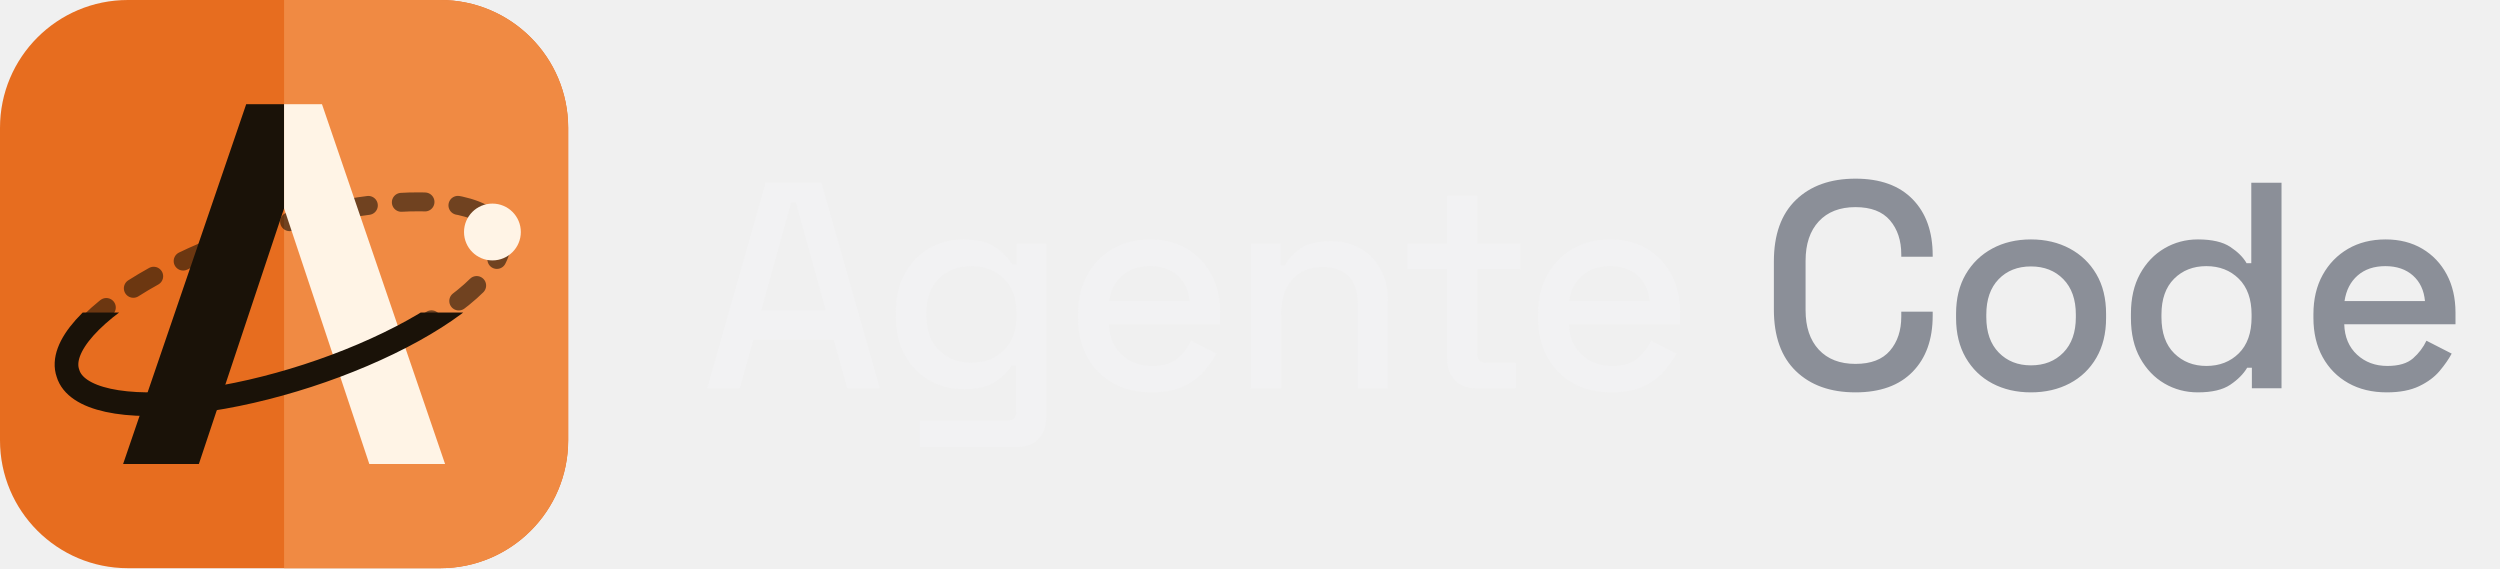
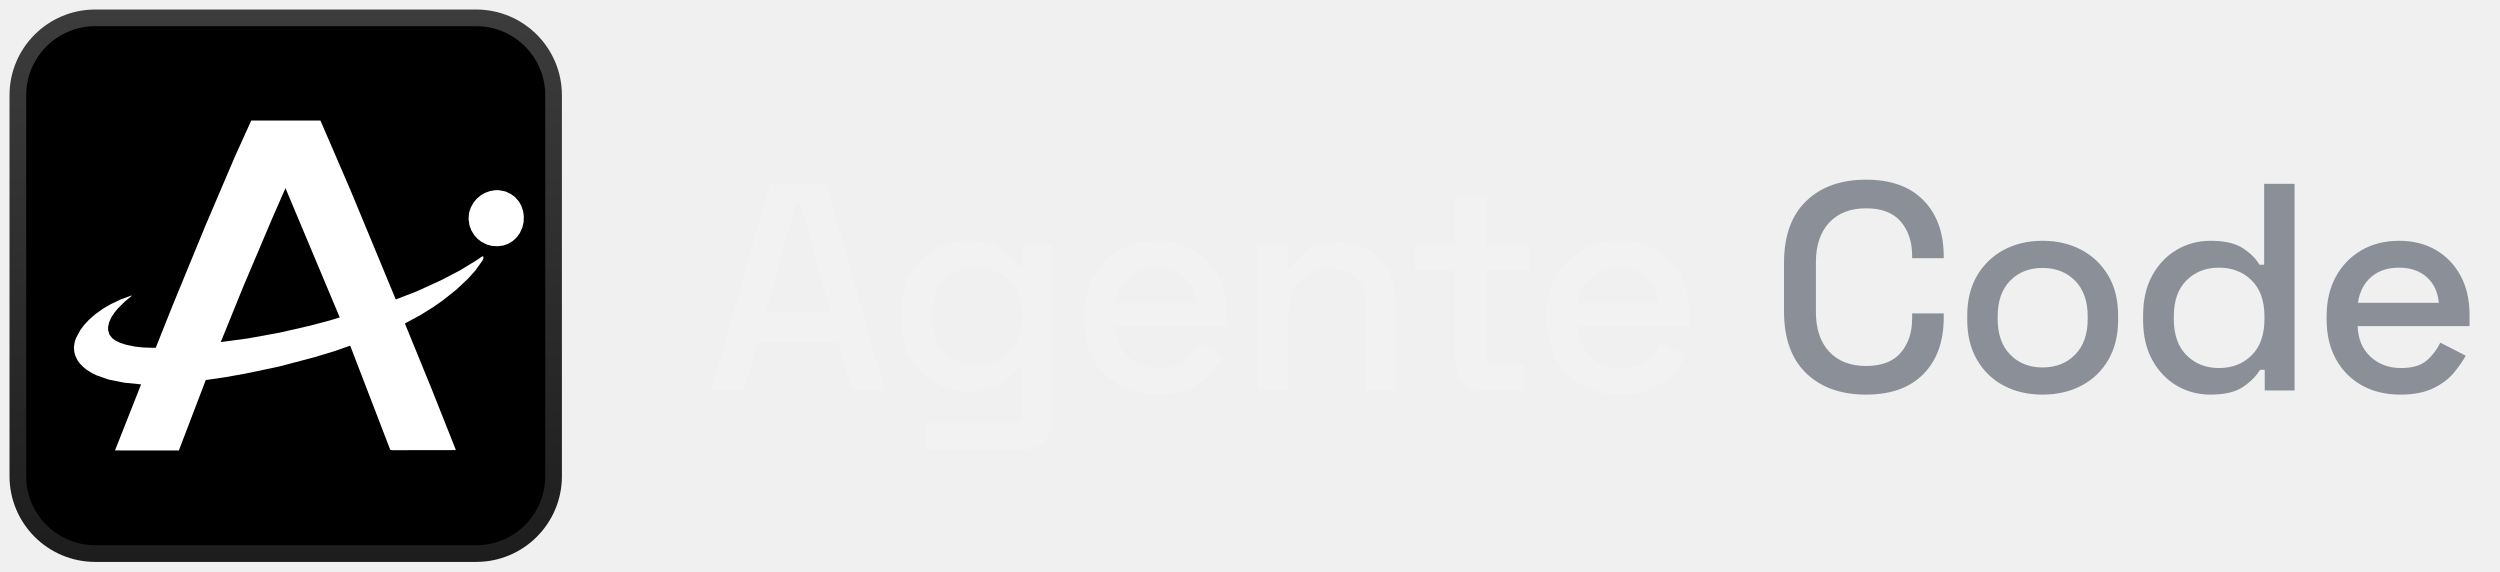
- <svg xmlns="http://www.w3.org/2000/svg" width="528" height="120">
+ <svg xmlns="http://www.w3.org/2000/svg" width="525" height="120">
  <defs>
-     <clipPath id="orbit-front-on-dark">
-       <rect x="0" y="66" width="120" height="54" />
-     </clipPath>
+     <linearGradient id="rim" x1="0" y1="0" x2="0" y2="1" gradientUnits="userSpaceOnUse" gradientTransform="matrix(116 0 0 116 2 2)">
+       <stop offset="0" stop-color="#3c3c3c" />
+       <stop offset="1" stop-color="#1d1d1d" />
+     </linearGradient>
  </defs>
-   <rect x="0" y="0" width="120" height="120" rx="27" fill="#e76d1f" />
-   <path d="M60 0 H93 A27 27 0 0 1 120 27 V93 A27 27 0 0 1 93 120 H60 Z" fill="#f08a43" />
-   <path d="M14.35 78.83 A48 16 -18 1 1 105.65 49.17 A48 16 -18 1 1 14.35 78.83 Z" fill="none" stroke="#1a1208" stroke-width="4" stroke-dasharray="5 7" stroke-linecap="round" opacity="0.6" />
-   <path d="M26 98 L52 22 H60 V44 L42 98 Z" fill="#1a1208" />
-   <path d="M60 22 H68 L94 98 H78 L60 44 Z" fill="#fff4e6" />
-   <path d="M14.35 78.83 A48 16 -18 1 1 105.65 49.17 A48 16 -18 1 1 14.35 78.83 Z" fill="none" stroke="#1a1208" stroke-width="5" clip-path="url(#orbit-front-on-dark)" />
-   <circle cx="104" cy="49" r="6" fill="#fff4e6" />
-   <g>
-     <path fill="#f2f2f3" stroke="none" d="M 149.364 82 L 161.702 38.6 L 173.482 38.6 L 185.82 82 L 178.938 82 L 176.086 71.77 L 159.098 71.77 L 156.246 82 L 149.364 82 Z M 160.772 65.57 L 174.412 65.57 L 168.088 42.754 L 167.096 42.754 L 160.772 65.57 Z M 189.208 66.872 L 189.208 65.942 Q 189.208 61.168 191.13 57.727 Q 193.052 54.286 196.276 52.426 Q 199.5 50.566 203.406 50.566 Q 207.87 50.566 210.257 52.24 Q 212.644 53.914 213.76 55.836 L 214.752 55.836 L 214.752 51.434 L 220.952 51.434 L 220.952 88.262 Q 220.952 91.052 219.309 92.726 Q 217.666 94.4 214.814 94.4 L 194.23 94.4 L 194.23 88.82 L 212.83 88.82 Q 214.628 88.82 214.628 86.96 L 214.628 77.226 L 213.636 77.226 Q 212.582 79.024 210.257 80.605 Q 207.932 82.186 203.406 82.186 Q 199.562 82.186 196.338 80.357 Q 193.114 78.528 191.161 75.087 Q 189.208 71.646 189.208 66.872 Z M 205.142 76.606 Q 209.296 76.606 211.993 74.002 Q 214.69 71.398 214.69 66.686 L 214.69 66.128 Q 214.69 61.416 211.993 58.812 Q 209.296 56.208 205.142 56.208 Q 200.988 56.208 198.322 58.812 Q 195.656 61.416 195.656 66.128 L 195.656 66.686 Q 195.656 71.398 198.353 74.002 Q 201.05 76.606 205.142 76.606 Z M 243.188 82.868 Q 238.538 82.868 235.066 80.915 Q 231.594 78.962 229.641 75.428 Q 227.688 71.894 227.688 67.12 L 227.688 66.376 Q 227.688 61.602 229.641 58.068 Q 231.594 54.534 235.004 52.55 Q 238.414 50.566 242.94 50.566 Q 247.342 50.566 250.659 52.519 Q 253.976 54.472 255.836 57.944 Q 257.696 61.416 257.696 66.066 L 257.696 68.484 L 234.198 68.484 Q 234.322 72.514 236.895 74.901 Q 239.468 77.288 243.312 77.288 Q 246.908 77.288 248.737 75.676 Q 250.566 74.064 251.558 71.956 L 256.89 74.684 Q 255.96 76.42 254.348 78.342 Q 252.736 80.264 250.008 81.566 Q 247.28 82.868 243.188 82.868 Z M 234.26 63.586 L 251.248 63.586 Q 250.938 60.176 248.706 58.192 Q 246.474 56.208 242.878 56.208 Q 239.282 56.208 237.019 58.192 Q 234.756 60.176 234.26 63.586 Z M 264.184 82 L 264.184 51.434 L 270.446 51.434 L 270.446 56.022 L 271.438 56.022 Q 272.306 54.162 274.538 52.55 Q 276.77 50.938 281.172 50.938 Q 284.644 50.938 287.341 52.488 Q 290.038 54.038 291.588 56.89 Q 293.138 59.742 293.138 63.648 L 293.138 82 L 286.752 82 L 286.752 64.144 Q 286.752 60.176 284.768 58.285 Q 282.784 56.394 279.312 56.394 Q 275.344 56.394 272.957 58.998 Q 270.57 61.602 270.57 66.562 L 270.57 82 L 264.184 82 Z M 311.716 82 Q 308.926 82 307.283 80.326 Q 305.64 78.652 305.64 75.862 L 305.64 56.828 L 297.208 56.828 L 297.208 51.434 L 305.64 51.434 L 305.64 41.328 L 312.026 41.328 L 312.026 51.434 L 321.14 51.434 L 321.14 56.828 L 312.026 56.828 L 312.026 74.746 Q 312.026 76.606 313.762 76.606 L 320.148 76.606 L 320.148 82 L 311.716 82 Z M 340.338 82.868 Q 335.688 82.868 332.216 80.915 Q 328.744 78.962 326.791 75.428 Q 324.838 71.894 324.838 67.12 L 324.838 66.376 Q 324.838 61.602 326.791 58.068 Q 328.744 54.534 332.154 52.55 Q 335.564 50.566 340.09 50.566 Q 344.492 50.566 347.809 52.519 Q 351.126 54.472 352.986 57.944 Q 354.846 61.416 354.846 66.066 L 354.846 68.484 L 331.348 68.484 Q 331.472 72.514 334.045 74.901 Q 336.618 77.288 340.462 77.288 Q 344.058 77.288 345.887 75.676 Q 347.716 74.064 348.708 71.956 L 354.04 74.684 Q 353.11 76.42 351.498 78.342 Q 349.886 80.264 347.158 81.566 Q 344.43 82.868 340.338 82.868 Z M 331.41 63.586 L 348.398 63.586 Q 348.088 60.176 345.856 58.192 Q 343.624 56.208 340.028 56.208 Q 336.432 56.208 334.169 58.192 Q 331.906 60.176 331.41 63.586 Z" />
-     <path fill="#8b8f98" stroke="none" d="M 391.878 82.868 Q 383.942 82.868 379.292 78.373 Q 374.642 73.878 374.642 65.384 L 374.642 55.216 Q 374.642 46.722 379.292 42.227 Q 383.942 37.732 391.878 37.732 Q 399.69 37.732 403.937 42.072 Q 408.184 46.412 408.184 53.914 L 408.184 54.224 L 401.55 54.224 L 401.55 53.728 Q 401.55 49.326 399.163 46.536 Q 396.776 43.746 391.878 43.746 Q 386.918 43.746 384.128 46.753 Q 381.338 49.76 381.338 55.092 L 381.338 65.508 Q 381.338 70.84 384.128 73.847 Q 386.918 76.854 391.878 76.854 Q 396.776 76.854 399.163 74.064 Q 401.55 71.274 401.55 66.872 L 401.55 65.818 L 408.184 65.818 L 408.184 66.686 Q 408.184 74.188 403.937 78.528 Q 399.69 82.868 391.878 82.868 Z M 428.932 82.868 Q 424.344 82.868 420.779 80.977 Q 417.214 79.086 415.168 75.552 Q 413.122 72.018 413.122 67.182 L 413.122 66.252 Q 413.122 61.416 415.168 57.913 Q 417.214 54.41 420.779 52.488 Q 424.344 50.566 428.932 50.566 Q 433.52 50.566 437.116 52.488 Q 440.712 54.41 442.758 57.913 Q 444.804 61.416 444.804 66.252 L 444.804 67.182 Q 444.804 72.018 442.758 75.552 Q 440.712 79.086 437.116 80.977 Q 433.52 82.868 428.932 82.868 Z M 428.932 77.164 Q 433.148 77.164 435.783 74.467 Q 438.418 71.77 438.418 66.996 L 438.418 66.438 Q 438.418 61.664 435.783 58.967 Q 433.148 56.27 428.932 56.27 Q 424.716 56.27 422.112 58.967 Q 419.508 61.664 419.508 66.438 L 419.508 66.996 Q 419.508 71.77 422.143 74.467 Q 424.778 77.164 428.932 77.164 Z M 464.188 82.868 Q 460.344 82.868 457.151 81.008 Q 453.958 79.148 452.005 75.645 Q 450.052 72.142 450.052 67.182 L 450.052 66.252 Q 450.052 61.354 451.974 57.851 Q 453.896 54.348 457.12 52.457 Q 460.344 50.566 464.188 50.566 Q 468.652 50.566 471.039 52.147 Q 473.426 53.728 474.48 55.588 L 475.472 55.588 L 475.472 38.6 L 481.858 38.6 L 481.858 82 L 475.596 82 L 475.596 77.66 L 474.604 77.66 Q 473.426 79.644 471.039 81.256 Q 468.652 82.868 464.188 82.868 Z M 465.986 77.288 Q 470.14 77.288 472.837 74.622 Q 475.534 71.956 475.534 66.996 L 475.534 66.438 Q 475.534 61.54 472.837 58.874 Q 470.14 56.208 465.986 56.208 Q 461.832 56.208 459.166 58.874 Q 456.5 61.54 456.5 66.438 L 456.5 66.996 Q 456.5 71.956 459.197 74.622 Q 461.894 77.288 465.986 77.288 Z M 504.094 82.868 Q 499.444 82.868 495.972 80.915 Q 492.5 78.962 490.547 75.428 Q 488.594 71.894 488.594 67.12 L 488.594 66.376 Q 488.594 61.602 490.547 58.068 Q 492.5 54.534 495.91 52.55 Q 499.32 50.566 503.846 50.566 Q 508.248 50.566 511.565 52.519 Q 514.882 54.472 516.742 57.944 Q 518.602 61.416 518.602 66.066 L 518.602 68.484 L 495.104 68.484 Q 495.228 72.514 497.801 74.901 Q 500.374 77.288 504.218 77.288 Q 507.814 77.288 509.643 75.676 Q 511.472 74.064 512.464 71.956 L 517.796 74.684 Q 516.866 76.42 515.254 78.342 Q 513.642 80.264 510.914 81.566 Q 508.186 82.868 504.094 82.868 Z M 495.166 63.586 L 512.154 63.586 Q 511.844 60.176 509.612 58.192 Q 507.38 56.208 503.784 56.208 Q 500.188 56.208 497.925 58.192 Q 495.662 60.176 495.166 63.586 Z" />
-   </g>
+   <path fill="url(#rim)" stroke="none" d="M 20 2 L 100 2 C 109.941 2 118 10.059 118 20 L 118 100 C 118 109.941 109.941 118 100 118 L 20 118 C 10.059 118 2 109.941 2 100 L 2 20 C 2 10.059 10.059 2 20 2 Z" />
+   <path fill="#000000" stroke="none" d="M 20 5.5 L 100 5.5 C 108.008 5.5 114.5 11.992 114.5 20 L 114.5 100 C 114.5 108.008 108.008 114.5 100 114.5 L 20 114.5 C 11.992 114.5 5.5 108.008 5.5 100 L 5.5 20 C 5.5 11.992 11.992 5.5 20 5.5 Z" />
+   <path fill="#ffffff" fill-rule="evenodd" stroke="none" d="M 52.76 25.31 L 67.29 25.31 L 73.65 40.05 L 83.11 62.88 L 87.42 61.23 L 92.68 58.82 L 96.7 56.72 L 100.14 54.61 L 101.2 53.88 L 101.39 53.83 L 101.53 53.92 L 101.51 54.31 L 101.33 54.69 L 99.86 56.77 L 98.28 58.52 L 95.93 60.74 L 93.06 63.03 L 91.15 64.38 L 88.37 66.12 L 85.12 67.88 L 85.05 67.99 L 90.68 81.77 L 95.74 94.52 L 82.34 94.54 L 81.96 94.48 L 73.65 72.87 L 73.54 72.64 L 73.44 72.62 L 70.48 73.66 L 66.17 74.98 L 58.52 76.99 L 51.63 78.44 L 47.32 79.21 L 43.21 79.81 L 37.56 94.6 L 24.15 94.59 L 29.63 80.72 L 26.08 80.36 L 22.73 79.69 L 20.24 78.8 L 19.28 78.33 L 18.23 77.68 L 17.39 76.99 L 16.67 76.22 L 16.27 75.65 L 15.81 74.69 L 15.6 73.92 L 15.52 72.87 L 15.71 71.72 L 15.98 70.96 L 16.86 69.33 L 17.64 68.28 L 18.71 67.12 L 20.05 65.95 L 21.67 64.8 L 23.3 63.86 L 25.31 62.9 L 27.61 62.05 L 27.64 62.15 L 26.27 63.28 L 24.74 64.79 L 24.07 65.6 L 23.38 66.65 L 22.91 67.7 L 22.7 68.66 L 22.71 69.33 L 22.99 70.29 L 23.59 71.04 L 24.26 71.53 L 25.31 72.03 L 26.46 72.39 L 28.37 72.79 L 30 72.97 L 32.58 73.05 L 32.73 72.97 L 36.28 64.07 L 43.09 47.51 L 49.33 32.88 Z M 59.95 39.51 L 57.24 45.69 L 51.03 60.33 L 46.36 71.84 L 52.11 71.06 L 58.8 69.84 L 65.12 68.39 L 69.43 67.25 L 71.34 66.65 Z M 103.89 39.95 L 104.74 39.93 L 106.17 40.21 L 107.22 40.71 L 108.09 41.32 L 108.99 42.34 L 109.47 43.21 L 109.86 44.35 L 110 45.41 L 109.96 46.65 L 109.69 47.8 L 109.16 48.95 L 108.47 49.89 L 107.7 50.6 L 106.75 51.18 L 105.79 51.54 L 104.55 51.71 L 103.3 51.64 L 102.25 51.36 L 101.1 50.78 L 100.24 50.12 L 99.55 49.33 L 98.98 48.37 L 98.58 47.32 L 98.4 45.98 L 98.49 44.74 L 98.86 43.59 L 99.44 42.54 L 100.05 41.81 L 101 40.98 L 101.87 40.49 L 102.92 40.12 Z" />
+   <path fill="#f2f2f3" stroke="none" d="M 149.364 82 L 161.702 38.6 L 173.482 38.6 L 185.82 82 L 178.938 82 L 176.086 71.77 L 159.098 71.77 L 156.246 82 L 149.364 82 Z M 160.772 65.57 L 174.412 65.57 L 168.088 42.754 L 167.096 42.754 L 160.772 65.57 Z M 189.208 66.872 L 189.208 65.942 Q 189.208 61.168 191.13 57.727 Q 193.052 54.286 196.276 52.426 Q 199.5 50.566 203.406 50.566 Q 207.87 50.566 210.257 52.24 Q 212.644 53.914 213.76 55.836 L 214.752 55.836 L 214.752 51.434 L 220.952 51.434 L 220.952 88.262 Q 220.952 91.052 219.309 92.726 Q 217.666 94.4 214.814 94.4 L 194.23 94.4 L 194.23 88.82 L 212.83 88.82 Q 214.628 88.82 214.628 86.96 L 214.628 77.226 L 213.636 77.226 Q 212.582 79.024 210.257 80.605 Q 207.932 82.186 203.406 82.186 Q 199.562 82.186 196.338 80.357 Q 193.114 78.528 191.161 75.087 Q 189.208 71.646 189.208 66.872 Z M 205.142 76.606 Q 209.296 76.606 211.993 74.002 Q 214.69 71.398 214.69 66.686 L 214.69 66.128 Q 214.69 61.416 211.993 58.812 Q 209.296 56.208 205.142 56.208 Q 200.988 56.208 198.322 58.812 Q 195.656 61.416 195.656 66.128 L 195.656 66.686 Q 195.656 71.398 198.353 74.002 Q 201.05 76.606 205.142 76.606 Z M 243.188 82.868 Q 238.538 82.868 235.066 80.915 Q 231.594 78.962 229.641 75.428 Q 227.688 71.894 227.688 67.12 L 227.688 66.376 Q 227.688 61.602 229.641 58.068 Q 231.594 54.534 235.004 52.55 Q 238.414 50.566 242.94 50.566 Q 247.342 50.566 250.659 52.519 Q 253.976 54.472 255.836 57.944 Q 257.696 61.416 257.696 66.066 L 257.696 68.484 L 234.198 68.484 Q 234.322 72.514 236.895 74.901 Q 239.468 77.288 243.312 77.288 Q 246.908 77.288 248.737 75.676 Q 250.566 74.064 251.558 71.956 L 256.89 74.684 Q 255.96 76.42 254.348 78.342 Q 252.736 80.264 250.008 81.566 Q 247.28 82.868 243.188 82.868 Z M 234.26 63.586 L 251.248 63.586 Q 250.938 60.176 248.706 58.192 Q 246.474 56.208 242.878 56.208 Q 239.282 56.208 237.019 58.192 Q 234.756 60.176 234.26 63.586 Z M 264.184 82 L 264.184 51.434 L 270.446 51.434 L 270.446 56.022 L 271.438 56.022 Q 272.306 54.162 274.538 52.55 Q 276.77 50.938 281.172 50.938 Q 284.644 50.938 287.341 52.488 Q 290.038 54.038 291.588 56.89 Q 293.138 59.742 293.138 63.648 L 293.138 82 L 286.752 82 L 286.752 64.144 Q 286.752 60.176 284.768 58.285 Q 282.784 56.394 279.312 56.394 Q 275.344 56.394 272.957 58.998 Q 270.57 61.602 270.57 66.562 L 270.57 82 L 264.184 82 Z M 311.716 82 Q 308.926 82 307.283 80.326 Q 305.64 78.652 305.64 75.862 L 305.64 56.828 L 297.208 56.828 L 297.208 51.434 L 305.64 51.434 L 305.64 41.328 L 312.026 41.328 L 312.026 51.434 L 321.14 51.434 L 321.14 56.828 L 312.026 56.828 L 312.026 74.746 Q 312.026 76.606 313.762 76.606 L 320.148 76.606 L 320.148 82 L 311.716 82 Z M 340.338 82.868 Q 335.688 82.868 332.216 80.915 Q 328.744 78.962 326.791 75.428 Q 324.838 71.894 324.838 67.12 L 324.838 66.376 Q 324.838 61.602 326.791 58.068 Q 328.744 54.534 332.154 52.55 Q 335.564 50.566 340.09 50.566 Q 344.492 50.566 347.809 52.519 Q 351.126 54.472 352.986 57.944 Q 354.846 61.416 354.846 66.066 L 354.846 68.484 L 331.348 68.484 Q 331.472 72.514 334.045 74.901 Q 336.618 77.288 340.462 77.288 Q 344.058 77.288 345.887 75.676 Q 347.716 74.064 348.708 71.956 L 354.04 74.684 Q 353.11 76.42 351.498 78.342 Q 349.886 80.264 347.158 81.566 Q 344.43 82.868 340.338 82.868 Z M 331.41 63.586 L 348.398 63.586 Q 348.088 60.176 345.856 58.192 Q 343.624 56.208 340.028 56.208 Q 336.432 56.208 334.169 58.192 Q 331.906 60.176 331.41 63.586 Z" />
+   <path fill="#8b8f98" stroke="none" d="M 391.878 82.868 Q 383.942 82.868 379.292 78.373 Q 374.642 73.878 374.642 65.384 L 374.642 55.216 Q 374.642 46.722 379.292 42.227 Q 383.942 37.732 391.878 37.732 Q 399.69 37.732 403.937 42.072 Q 408.184 46.412 408.184 53.914 L 408.184 54.224 L 401.55 54.224 L 401.55 53.728 Q 401.55 49.326 399.163 46.536 Q 396.776 43.746 391.878 43.746 Q 386.918 43.746 384.128 46.753 Q 381.338 49.76 381.338 55.092 L 381.338 65.508 Q 381.338 70.84 384.128 73.847 Q 386.918 76.854 391.878 76.854 Q 396.776 76.854 399.163 74.064 Q 401.55 71.274 401.55 66.872 L 401.55 65.818 L 408.184 65.818 L 408.184 66.686 Q 408.184 74.188 403.937 78.528 Q 399.69 82.868 391.878 82.868 Z M 428.932 82.868 Q 424.344 82.868 420.779 80.977 Q 417.214 79.086 415.168 75.552 Q 413.122 72.018 413.122 67.182 L 413.122 66.252 Q 413.122 61.416 415.168 57.913 Q 417.214 54.41 420.779 52.488 Q 424.344 50.566 428.932 50.566 Q 433.52 50.566 437.116 52.488 Q 440.712 54.41 442.758 57.913 Q 444.804 61.416 444.804 66.252 L 444.804 67.182 Q 444.804 72.018 442.758 75.552 Q 440.712 79.086 437.116 80.977 Q 433.52 82.868 428.932 82.868 Z M 428.932 77.164 Q 433.148 77.164 435.783 74.467 Q 438.418 71.77 438.418 66.996 L 438.418 66.438 Q 438.418 61.664 435.783 58.967 Q 433.148 56.27 428.932 56.27 Q 424.716 56.27 422.112 58.967 Q 419.508 61.664 419.508 66.438 L 419.508 66.996 Q 419.508 71.77 422.143 74.467 Q 424.778 77.164 428.932 77.164 Z M 464.188 82.868 Q 460.344 82.868 457.151 81.008 Q 453.958 79.148 452.005 75.645 Q 450.052 72.142 450.052 67.182 L 450.052 66.252 Q 450.052 61.354 451.974 57.851 Q 453.896 54.348 457.12 52.457 Q 460.344 50.566 464.188 50.566 Q 468.652 50.566 471.039 52.147 Q 473.426 53.728 474.48 55.588 L 475.472 55.588 L 475.472 38.6 L 481.858 38.6 L 481.858 82 L 475.596 82 L 475.596 77.66 L 474.604 77.66 Q 473.426 79.644 471.039 81.256 Q 468.652 82.868 464.188 82.868 Z M 465.986 77.288 Q 470.14 77.288 472.837 74.622 Q 475.534 71.956 475.534 66.996 L 475.534 66.438 Q 475.534 61.54 472.837 58.874 Q 470.14 56.208 465.986 56.208 Q 461.832 56.208 459.166 58.874 Q 456.5 61.54 456.5 66.438 L 456.5 66.996 Q 456.5 71.956 459.197 74.622 Q 461.894 77.288 465.986 77.288 Z M 504.094 82.868 Q 499.444 82.868 495.972 80.915 Q 492.5 78.962 490.547 75.428 Q 488.594 71.894 488.594 67.12 L 488.594 66.376 Q 488.594 61.602 490.547 58.068 Q 492.5 54.534 495.91 52.55 Q 499.32 50.566 503.846 50.566 Q 508.248 50.566 511.565 52.519 Q 514.882 54.472 516.742 57.944 Q 518.602 61.416 518.602 66.066 L 518.602 68.484 L 495.104 68.484 Q 495.228 72.514 497.801 74.901 Q 500.374 77.288 504.218 77.288 Q 507.814 77.288 509.643 75.676 Q 511.472 74.064 512.464 71.956 L 517.796 74.684 Q 516.866 76.42 515.254 78.342 Q 513.642 80.264 510.914 81.566 Q 508.186 82.868 504.094 82.868 Z M 495.166 63.586 L 512.154 63.586 Q 511.844 60.176 509.612 58.192 Q 507.38 56.208 503.784 56.208 Q 500.188 56.208 497.925 58.192 Q 495.662 60.176 495.166 63.586 Z" />
</svg>
